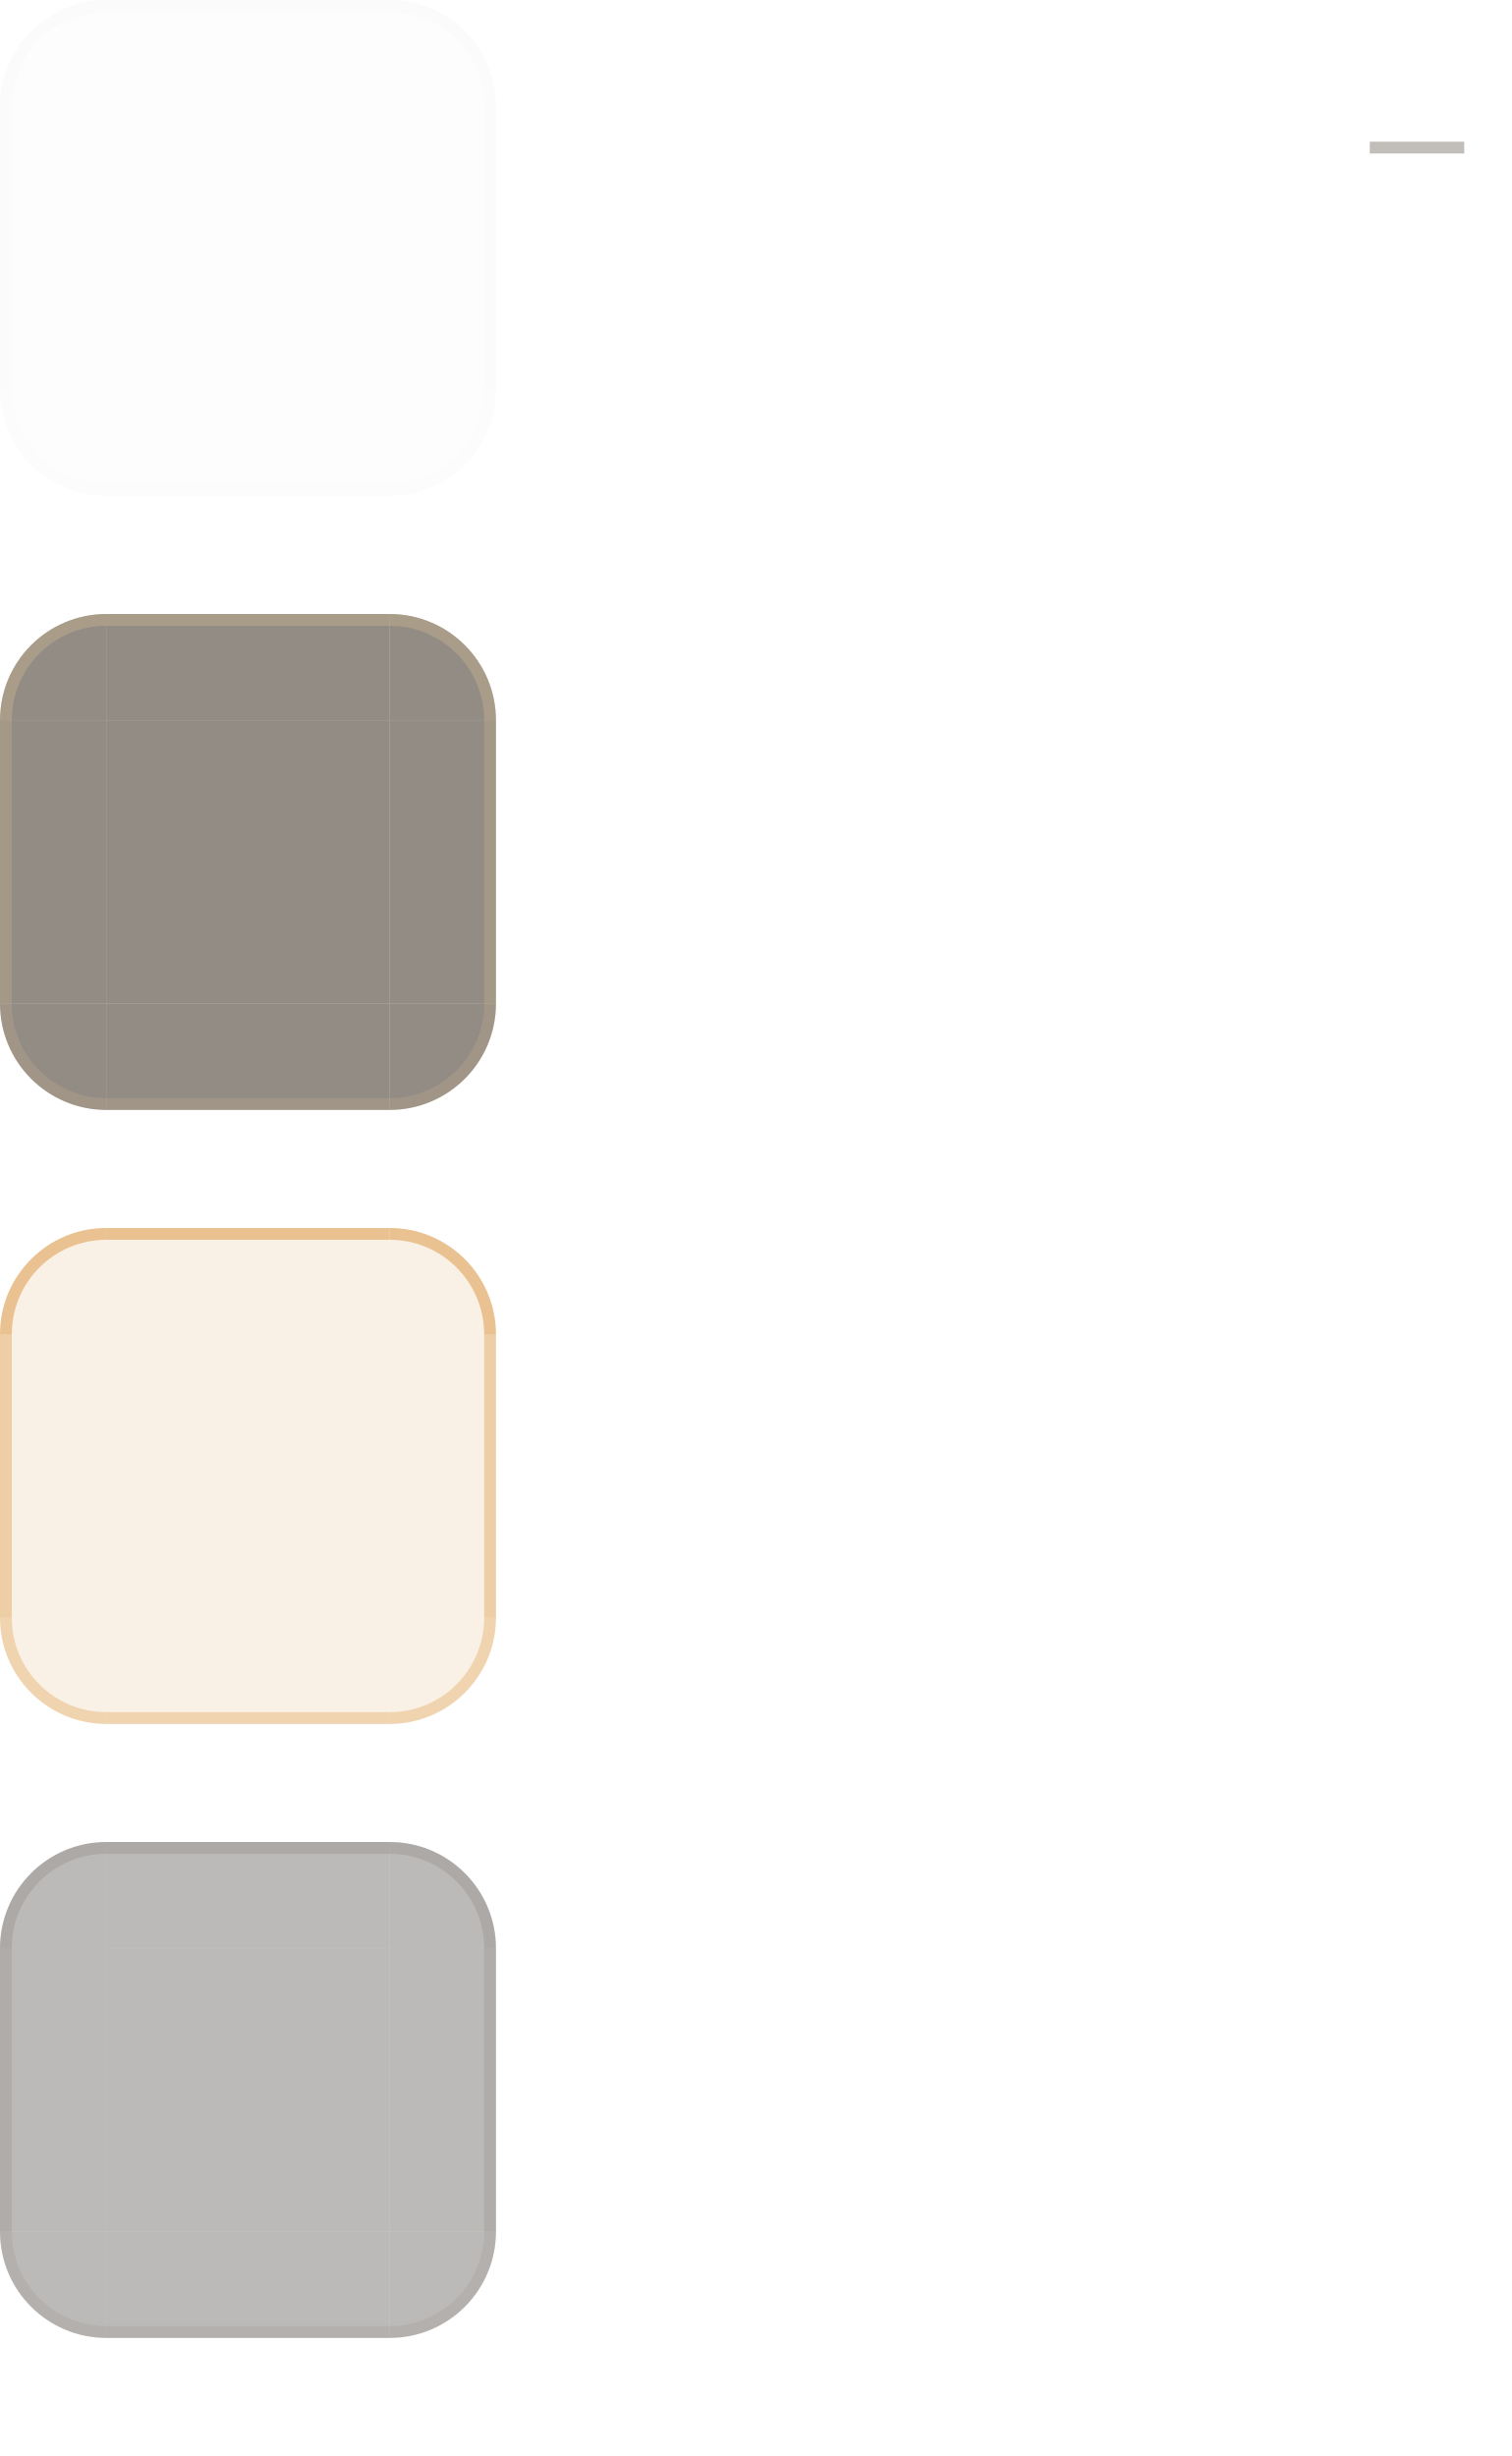
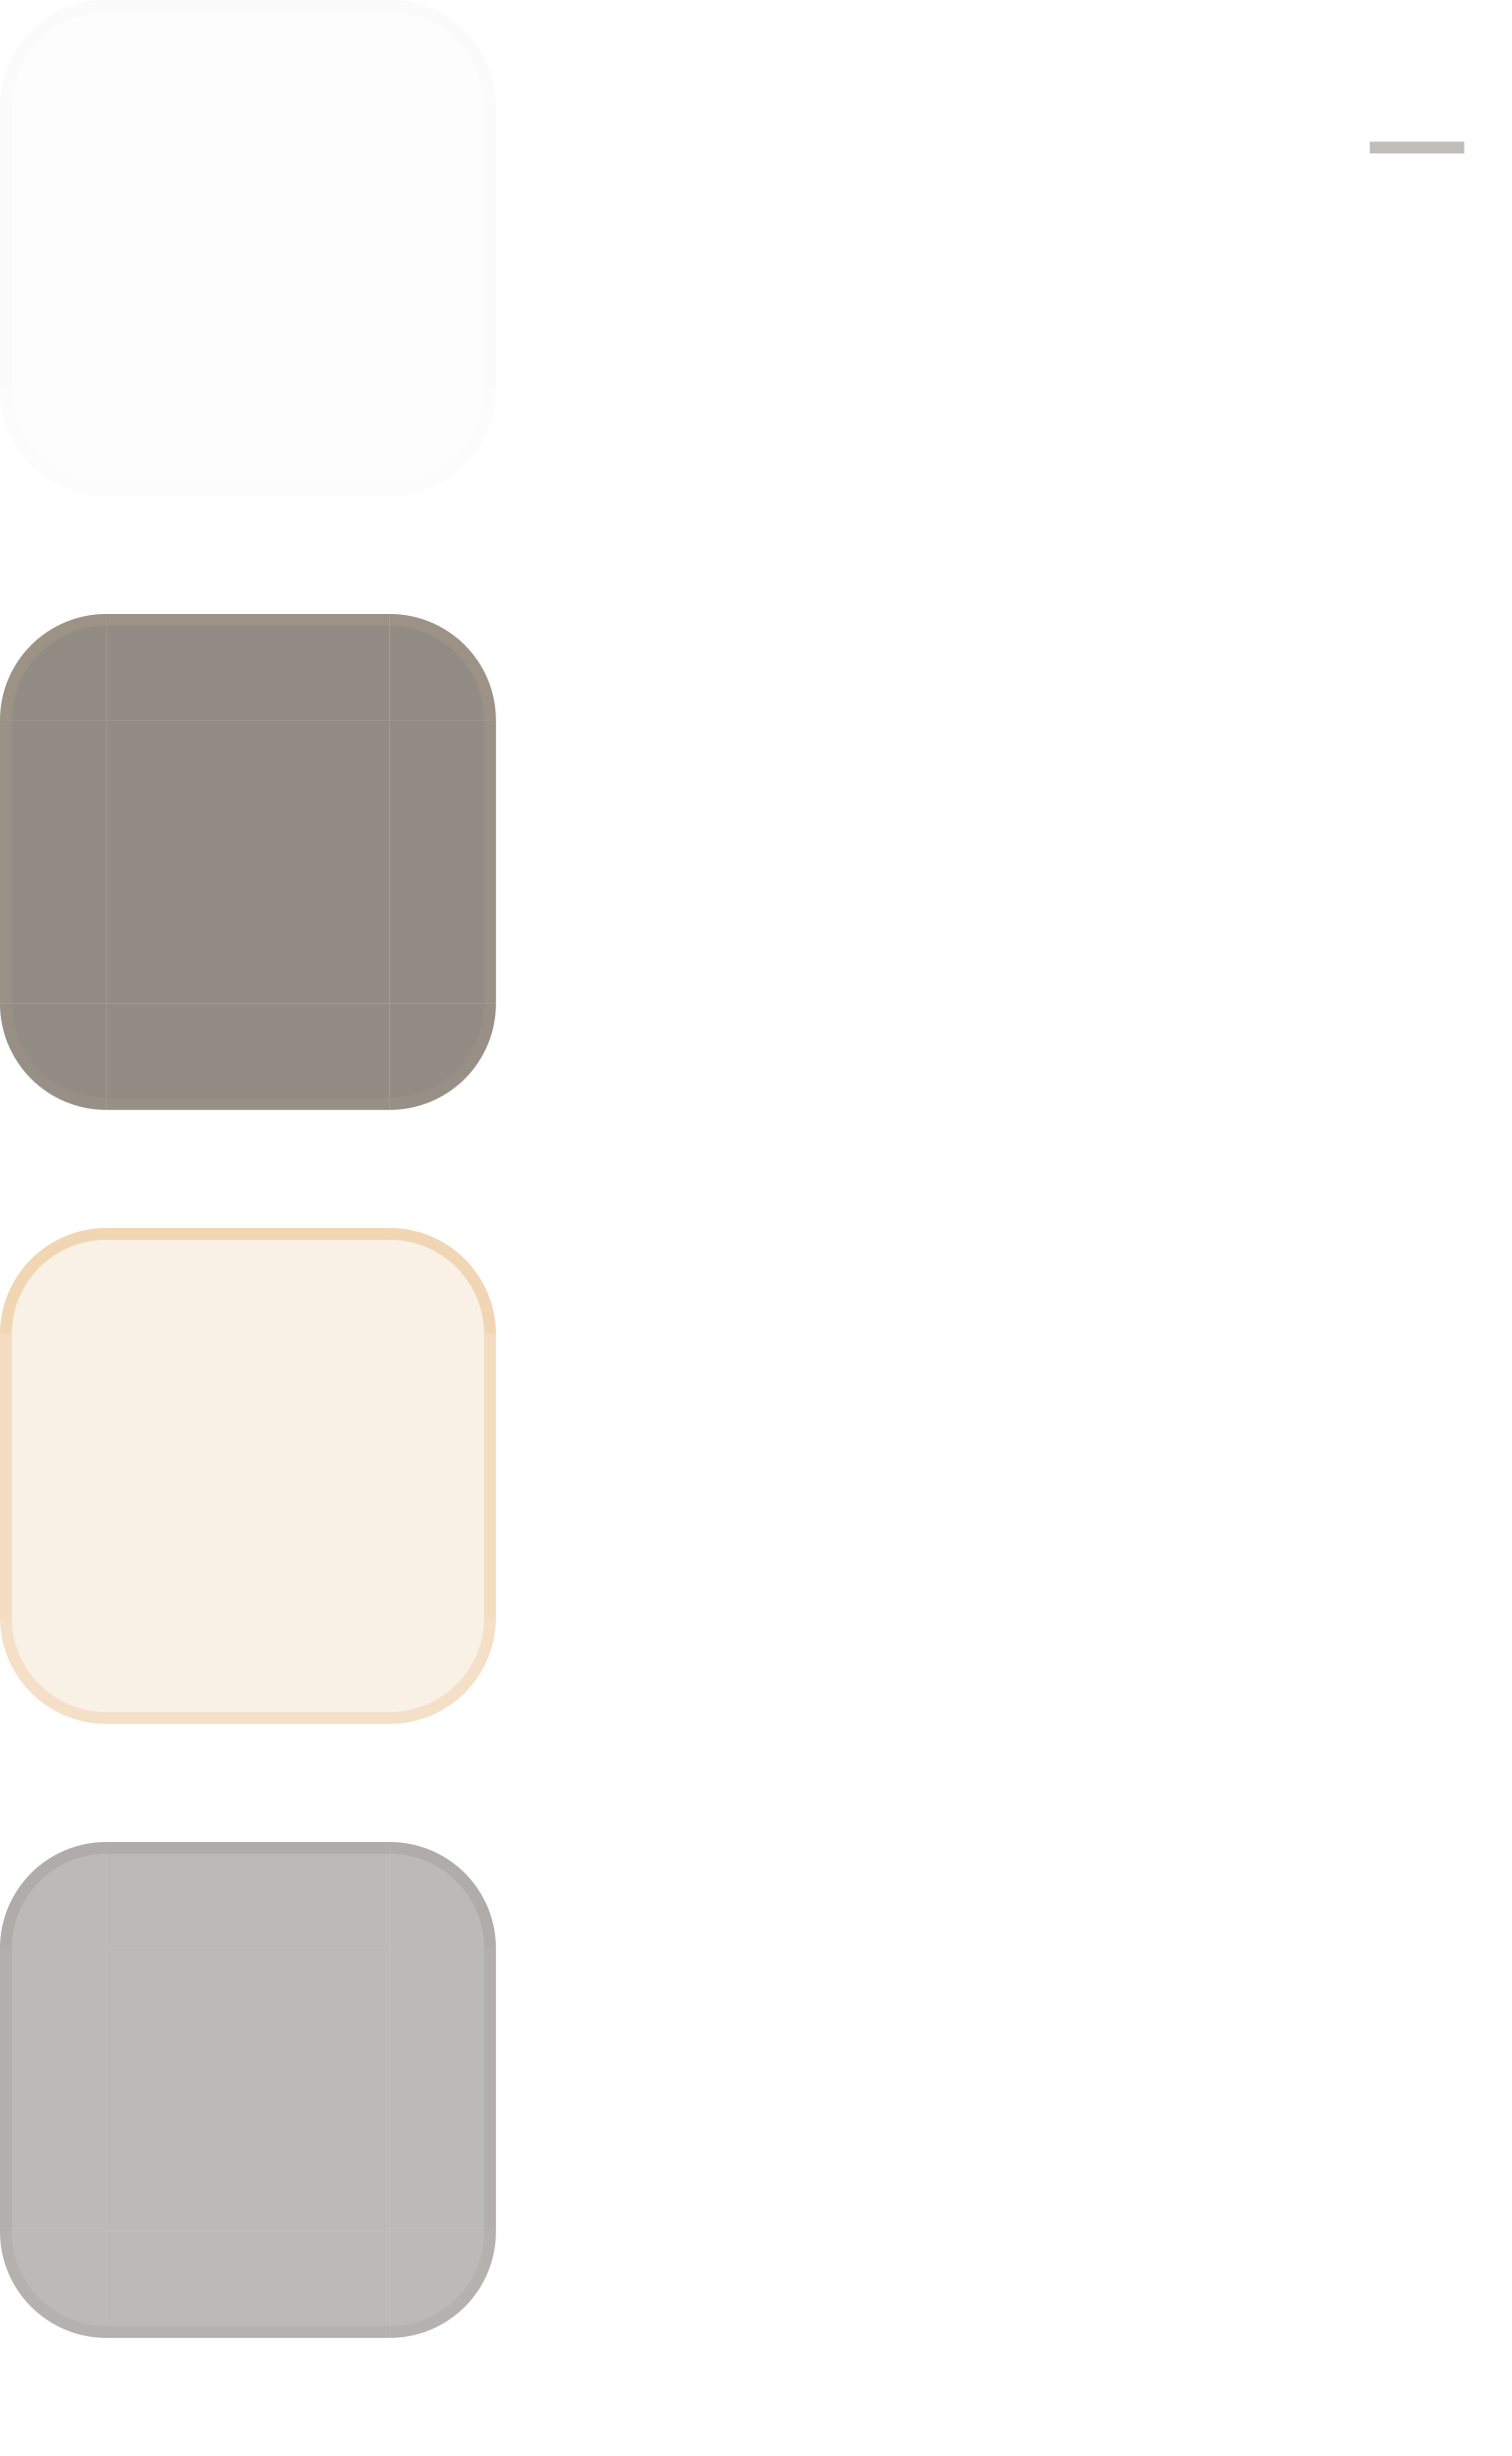
<svg xmlns="http://www.w3.org/2000/svg" width="128" height="208" viewBox="0 0 128 208">
  <style id="current-color-scheme" type="text/css">
    .ColorScheme-Background { color: #201A11; }
    .ColorScheme-Highlight { color: #E0A458; }
    .ColorScheme-Text { color: #F3EADB; }
    .ColorScheme-ButtonBackground { color: #372C1E; }
    .ColorScheme-ButtonText { color: #F3EADB; }
  </style>
  <g id="normal-topleft">
    <path d="M0 9A9 9 0 0 1 9 0V9H0Z" fill="#201A11" fill-opacity="0.010" />
    <path d="M0 9A9 9 0 0 1 9 0V1A8 8 0 0 0 1 9Z" fill="#3D3122" fill-opacity="0.010" />
  </g>
  <g id="normal-topright">
    <path d="M33 0A9 9 0 0 1 42 9H33Z" fill="#201A11" fill-opacity="0.010" />
    <path d="M33 0A9 9 0 0 1 42 9H41A8 8 0 0 0 33 1Z" fill="#3D3122" fill-opacity="0.010" />
  </g>
  <g id="normal-bottomleft">
    <path d="M0 33A9 9 0 0 0 9 42V33Z" fill="#201A11" fill-opacity="0.010" />
    <path d="M0 33A9 9 0 0 0 9 42V41A8 8 0 0 1 1 33Z" fill="#3D3122" fill-opacity="0.006" />
  </g>
  <g id="normal-bottomright">
    <path d="M42 33A9 9 0 0 1 33 42V33Z" fill="#201A11" fill-opacity="0.010" />
    <path d="M42 33A9 9 0 0 1 33 42V41A8 8 0 0 0 41 33Z" fill="#3D3122" fill-opacity="0.006" />
  </g>
  <g id="normal-top">
    <rect x="9" y="0" width="24" height="9" fill="#201A11" fill-opacity="0.010" />
    <rect x="9" y="0" width="24" height="1" fill="#3D3122" fill-opacity="0.010" />
  </g>
  <g id="normal-bottom">
    <rect x="9" y="33" width="24" height="9" fill="#201A11" fill-opacity="0.010" />
    <rect x="9" y="41" width="24" height="1" fill="#3D3122" fill-opacity="0.006" />
  </g>
  <g id="normal-left">
    <rect x="0" y="9" width="9" height="24" fill="#201A11" fill-opacity="0.010" />
    <rect x="0" y="9" width="1" height="24" fill="#3D3122" fill-opacity="0.008" />
  </g>
  <g id="normal-right">
    <rect x="33" y="9" width="9" height="24" fill="#201A11" fill-opacity="0.010" />
    <rect x="41" y="9" width="1" height="24" fill="#3D3122" fill-opacity="0.008" />
  </g>
  <rect id="normal-center" x="9" y="9" width="24" height="24" fill="#201A11" fill-opacity="0.010" />
  <rect id="normal-hint-top-margin" x="47" y="0" width="3" height="7" fill="none" />
  <rect id="normal-hint-bottom-margin" x="47" y="9" width="3" height="7" fill="none" />
  <rect id="normal-hint-left-margin" x="52" y="0" width="7" height="3" fill="none" />
  <rect id="normal-hint-right-margin" x="52" y="5" width="7" height="3" fill="none" />
  <g id="hover-topleft">
    <path d="M0 61A9 9 0 0 1 9 52V61H0Z" fill="#372C1E" fill-opacity="0.540" />
-     <path d="M0 61A9 9 0 0 1 9 52V53A8 8 0 0 0 1 61Z" fill="#F2CE93" fill-opacity="0.240" />
+     <path d="M0 61A9 9 0 0 1 9 52V53A8 8 0 0 0 1 61Z" fill="#F2CE93" fill-opacity="0.100" />
  </g>
  <g id="hover-topright">
    <path d="M33 52A9 9 0 0 1 42 61H33Z" fill="#372C1E" fill-opacity="0.540" />
-     <path d="M33 52A9 9 0 0 1 42 61H41A8 8 0 0 0 33 53Z" fill="#F2CE93" fill-opacity="0.240" />
+     <path d="M33 52A9 9 0 0 1 42 61H41A8 8 0 0 0 33 53Z" fill="#F2CE93" fill-opacity="0.100" />
  </g>
  <g id="hover-bottomleft">
    <path d="M0 85A9 9 0 0 0 9 94V85Z" fill="#372C1E" fill-opacity="0.540" />
-     <path d="M0 85A9 9 0 0 0 9 94V93A8 8 0 0 1 1 85Z" fill="#F2CE93" fill-opacity="0.149" />
+     <path d="M0 85A9 9 0 0 0 9 94V93A8 8 0 0 1 1 85Z" fill="#F2CE93" fill-opacity="0.062" />
  </g>
  <g id="hover-bottomright">
    <path d="M42 85A9 9 0 0 1 33 94V85Z" fill="#372C1E" fill-opacity="0.540" />
-     <path d="M42 85A9 9 0 0 1 33 94V93A8 8 0 0 0 41 85Z" fill="#F2CE93" fill-opacity="0.149" />
+     <path d="M42 85A9 9 0 0 1 33 94V93A8 8 0 0 0 41 85Z" fill="#F2CE93" fill-opacity="0.062" />
  </g>
  <g id="hover-top">
    <rect x="9" y="52" width="24" height="9" fill="#372C1E" fill-opacity="0.540" />
-     <rect x="9" y="52" width="24" height="1" fill="#F2CE93" fill-opacity="0.240" />
+     <rect x="9" y="52" width="24" height="1" fill="#F2CE93" fill-opacity="0.100" />
  </g>
  <g id="hover-bottom">
    <rect x="9" y="85" width="24" height="9" fill="#372C1E" fill-opacity="0.540" />
-     <rect x="9" y="93" width="24" height="1" fill="#F2CE93" fill-opacity="0.149" />
+     <rect x="9" y="93" width="24" height="1" fill="#F2CE93" fill-opacity="0.062" />
  </g>
  <g id="hover-left">
    <rect x="0" y="61" width="9" height="24" fill="#372C1E" fill-opacity="0.540" />
-     <rect x="0" y="61" width="1" height="24" fill="#F2CE93" fill-opacity="0.187" />
+     <rect x="0" y="61" width="1" height="24" fill="#F2CE93" fill-opacity="0.078" />
  </g>
  <g id="hover-right">
    <rect x="33" y="61" width="9" height="24" fill="#372C1E" fill-opacity="0.540" />
-     <rect x="41" y="61" width="1" height="24" fill="#F2CE93" fill-opacity="0.187" />
+     <rect x="41" y="61" width="1" height="24" fill="#F2CE93" fill-opacity="0.078" />
  </g>
  <rect id="hover-center" x="9" y="61" width="24" height="24" fill="#372C1E" fill-opacity="0.540" />
  <rect id="hover-hint-top-margin" x="47" y="52" width="3" height="7" fill="none" />
  <rect id="hover-hint-bottom-margin" x="47" y="61" width="3" height="7" fill="none" />
  <rect id="hover-hint-left-margin" x="52" y="52" width="7" height="3" fill="none" />
  <rect id="hover-hint-right-margin" x="52" y="57" width="7" height="3" fill="none" />
  <g id="pressed-topleft">
    <path d="M0 113A9 9 0 0 1 9 104V113H0Z" fill="#E0A458" fill-opacity="0.150" />
-     <path d="M0 113A9 9 0 0 1 9 104V105A8 8 0 0 0 1 113Z" fill="#E0A458" fill-opacity="0.600" />
+     <path d="M0 113A9 9 0 0 1 9 104V105A8 8 0 0 0 1 113Z" fill="#E0A458" fill-opacity="0.350" />
  </g>
  <g id="pressed-topright">
    <path d="M33 104A9 9 0 0 1 42 113H33Z" fill="#E0A458" fill-opacity="0.150" />
-     <path d="M33 104A9 9 0 0 1 42 113H41A8 8 0 0 0 33 105Z" fill="#E0A458" fill-opacity="0.600" />
+     <path d="M33 104A9 9 0 0 1 42 113H41A8 8 0 0 0 33 105Z" fill="#E0A458" fill-opacity="0.350" />
  </g>
  <g id="pressed-bottomleft">
    <path d="M0 137A9 9 0 0 0 9 146V137Z" fill="#E0A458" fill-opacity="0.150" />
-     <path d="M0 137A9 9 0 0 0 9 146V145A8 8 0 0 1 1 137Z" fill="#E0A458" fill-opacity="0.372" />
+     <path d="M0 137A9 9 0 0 0 9 146V145A8 8 0 0 1 1 137Z" fill="#E0A458" fill-opacity="0.217" />
  </g>
  <g id="pressed-bottomright">
    <path d="M42 137A9 9 0 0 1 33 146V137Z" fill="#E0A458" fill-opacity="0.150" />
-     <path d="M42 137A9 9 0 0 1 33 146V145A8 8 0 0 0 41 137Z" fill="#E0A458" fill-opacity="0.372" />
+     <path d="M42 137A9 9 0 0 1 33 146V145A8 8 0 0 0 41 137Z" fill="#E0A458" fill-opacity="0.217" />
  </g>
  <g id="pressed-top">
    <rect x="9" y="104" width="24" height="9" fill="#E0A458" fill-opacity="0.150" />
-     <rect x="9" y="104" width="24" height="1" fill="#E0A458" fill-opacity="0.600" />
+     <rect x="9" y="104" width="24" height="1" fill="#E0A458" fill-opacity="0.350" />
  </g>
  <g id="pressed-bottom">
    <rect x="9" y="137" width="24" height="9" fill="#E0A458" fill-opacity="0.150" />
-     <rect x="9" y="145" width="24" height="1" fill="#E0A458" fill-opacity="0.372" />
+     <rect x="9" y="145" width="24" height="1" fill="#E0A458" fill-opacity="0.217" />
  </g>
  <g id="pressed-left">
    <rect x="0" y="113" width="9" height="24" fill="#E0A458" fill-opacity="0.150" />
-     <rect x="0" y="113" width="1" height="24" fill="#E0A458" fill-opacity="0.468" />
+     <rect x="0" y="113" width="1" height="24" fill="#E0A458" fill-opacity="0.273" />
  </g>
  <g id="pressed-right">
    <rect x="33" y="113" width="9" height="24" fill="#E0A458" fill-opacity="0.150" />
-     <rect x="41" y="113" width="1" height="24" fill="#E0A458" fill-opacity="0.468" />
+     <rect x="41" y="113" width="1" height="24" fill="#E0A458" fill-opacity="0.273" />
  </g>
  <rect id="pressed-center" x="9" y="113" width="24" height="24" fill="#E0A458" fill-opacity="0.150" />
  <rect id="pressed-hint-top-margin" x="47" y="104" width="3" height="7" fill="none" />
  <rect id="pressed-hint-bottom-margin" x="47" y="113" width="3" height="7" fill="none" />
  <rect id="pressed-hint-left-margin" x="52" y="104" width="7" height="3" fill="none" />
  <rect id="pressed-hint-right-margin" x="52" y="109" width="7" height="3" fill="none" />
  <g id="section-topleft">
    <path d="M0 165A9 9 0 0 1 9 156V165H0Z" fill="#201A11" fill-opacity="0.300" />
-     <path d="M0 165A9 9 0 0 1 9 156V157A8 8 0 0 0 1 165Z" fill="#3D3122" fill-opacity="0.120" />
+     <path d="M0 165A9 9 0 0 1 9 156V157A8 8 0 0 0 1 165Z" fill="#3D3122" fill-opacity="0.100" />
  </g>
  <g id="section-topright">
    <path d="M33 156A9 9 0 0 1 42 165H33Z" fill="#201A11" fill-opacity="0.300" />
-     <path d="M33 156A9 9 0 0 1 42 165H41A8 8 0 0 0 33 157Z" fill="#3D3122" fill-opacity="0.120" />
+     <path d="M33 156A9 9 0 0 1 42 165H41A8 8 0 0 0 33 157Z" fill="#3D3122" fill-opacity="0.100" />
  </g>
  <g id="section-bottomleft">
    <path d="M0 189A9 9 0 0 0 9 198V189Z" fill="#201A11" fill-opacity="0.300" />
-     <path d="M0 189A9 9 0 0 0 9 198V197A8 8 0 0 1 1 189Z" fill="#3D3122" fill-opacity="0.074" />
+     <path d="M0 189A9 9 0 0 0 9 198V197A8 8 0 0 1 1 189Z" fill="#3D3122" fill-opacity="0.062" />
  </g>
  <g id="section-bottomright">
    <path d="M42 189A9 9 0 0 1 33 198V189Z" fill="#201A11" fill-opacity="0.300" />
-     <path d="M42 189A9 9 0 0 1 33 198V197A8 8 0 0 0 41 189Z" fill="#3D3122" fill-opacity="0.074" />
+     <path d="M42 189A9 9 0 0 1 33 198V197A8 8 0 0 0 41 189Z" fill="#3D3122" fill-opacity="0.062" />
  </g>
  <g id="section-top">
    <rect x="9" y="156" width="24" height="9" fill="#201A11" fill-opacity="0.300" />
-     <rect x="9" y="156" width="24" height="1" fill="#3D3122" fill-opacity="0.120" />
+     <rect x="9" y="156" width="24" height="1" fill="#3D3122" fill-opacity="0.100" />
  </g>
  <g id="section-bottom">
    <rect x="9" y="189" width="24" height="9" fill="#201A11" fill-opacity="0.300" />
-     <rect x="9" y="197" width="24" height="1" fill="#3D3122" fill-opacity="0.074" />
+     <rect x="9" y="197" width="24" height="1" fill="#3D3122" fill-opacity="0.062" />
  </g>
  <g id="section-left">
    <rect x="0" y="165" width="9" height="24" fill="#201A11" fill-opacity="0.300" />
-     <rect x="0" y="165" width="1" height="24" fill="#3D3122" fill-opacity="0.094" />
+     <rect x="0" y="165" width="1" height="24" fill="#3D3122" fill-opacity="0.078" />
  </g>
  <g id="section-right">
    <rect x="33" y="165" width="9" height="24" fill="#201A11" fill-opacity="0.300" />
-     <rect x="41" y="165" width="1" height="24" fill="#3D3122" fill-opacity="0.094" />
+     <rect x="41" y="165" width="1" height="24" fill="#3D3122" fill-opacity="0.078" />
  </g>
  <rect id="section-center" x="9" y="165" width="24" height="24" fill="#201A11" fill-opacity="0.300" />
  <rect id="section-hint-top-margin" x="47" y="156" width="3" height="7" fill="none" />
  <rect id="section-hint-bottom-margin" x="47" y="165" width="3" height="7" fill="none" />
  <rect id="section-hint-left-margin" x="52" y="156" width="7" height="3" fill="none" />
  <rect id="section-hint-right-margin" x="52" y="161" width="7" height="3" fill="none" />
  <rect id="hint-tile-center" x="116" y="0" width="4" height="4" fill="none" />
  <rect id="separator" x="116" y="12" width="8" height="1" fill="#3D3122" fill-opacity="0.32" />
</svg>
